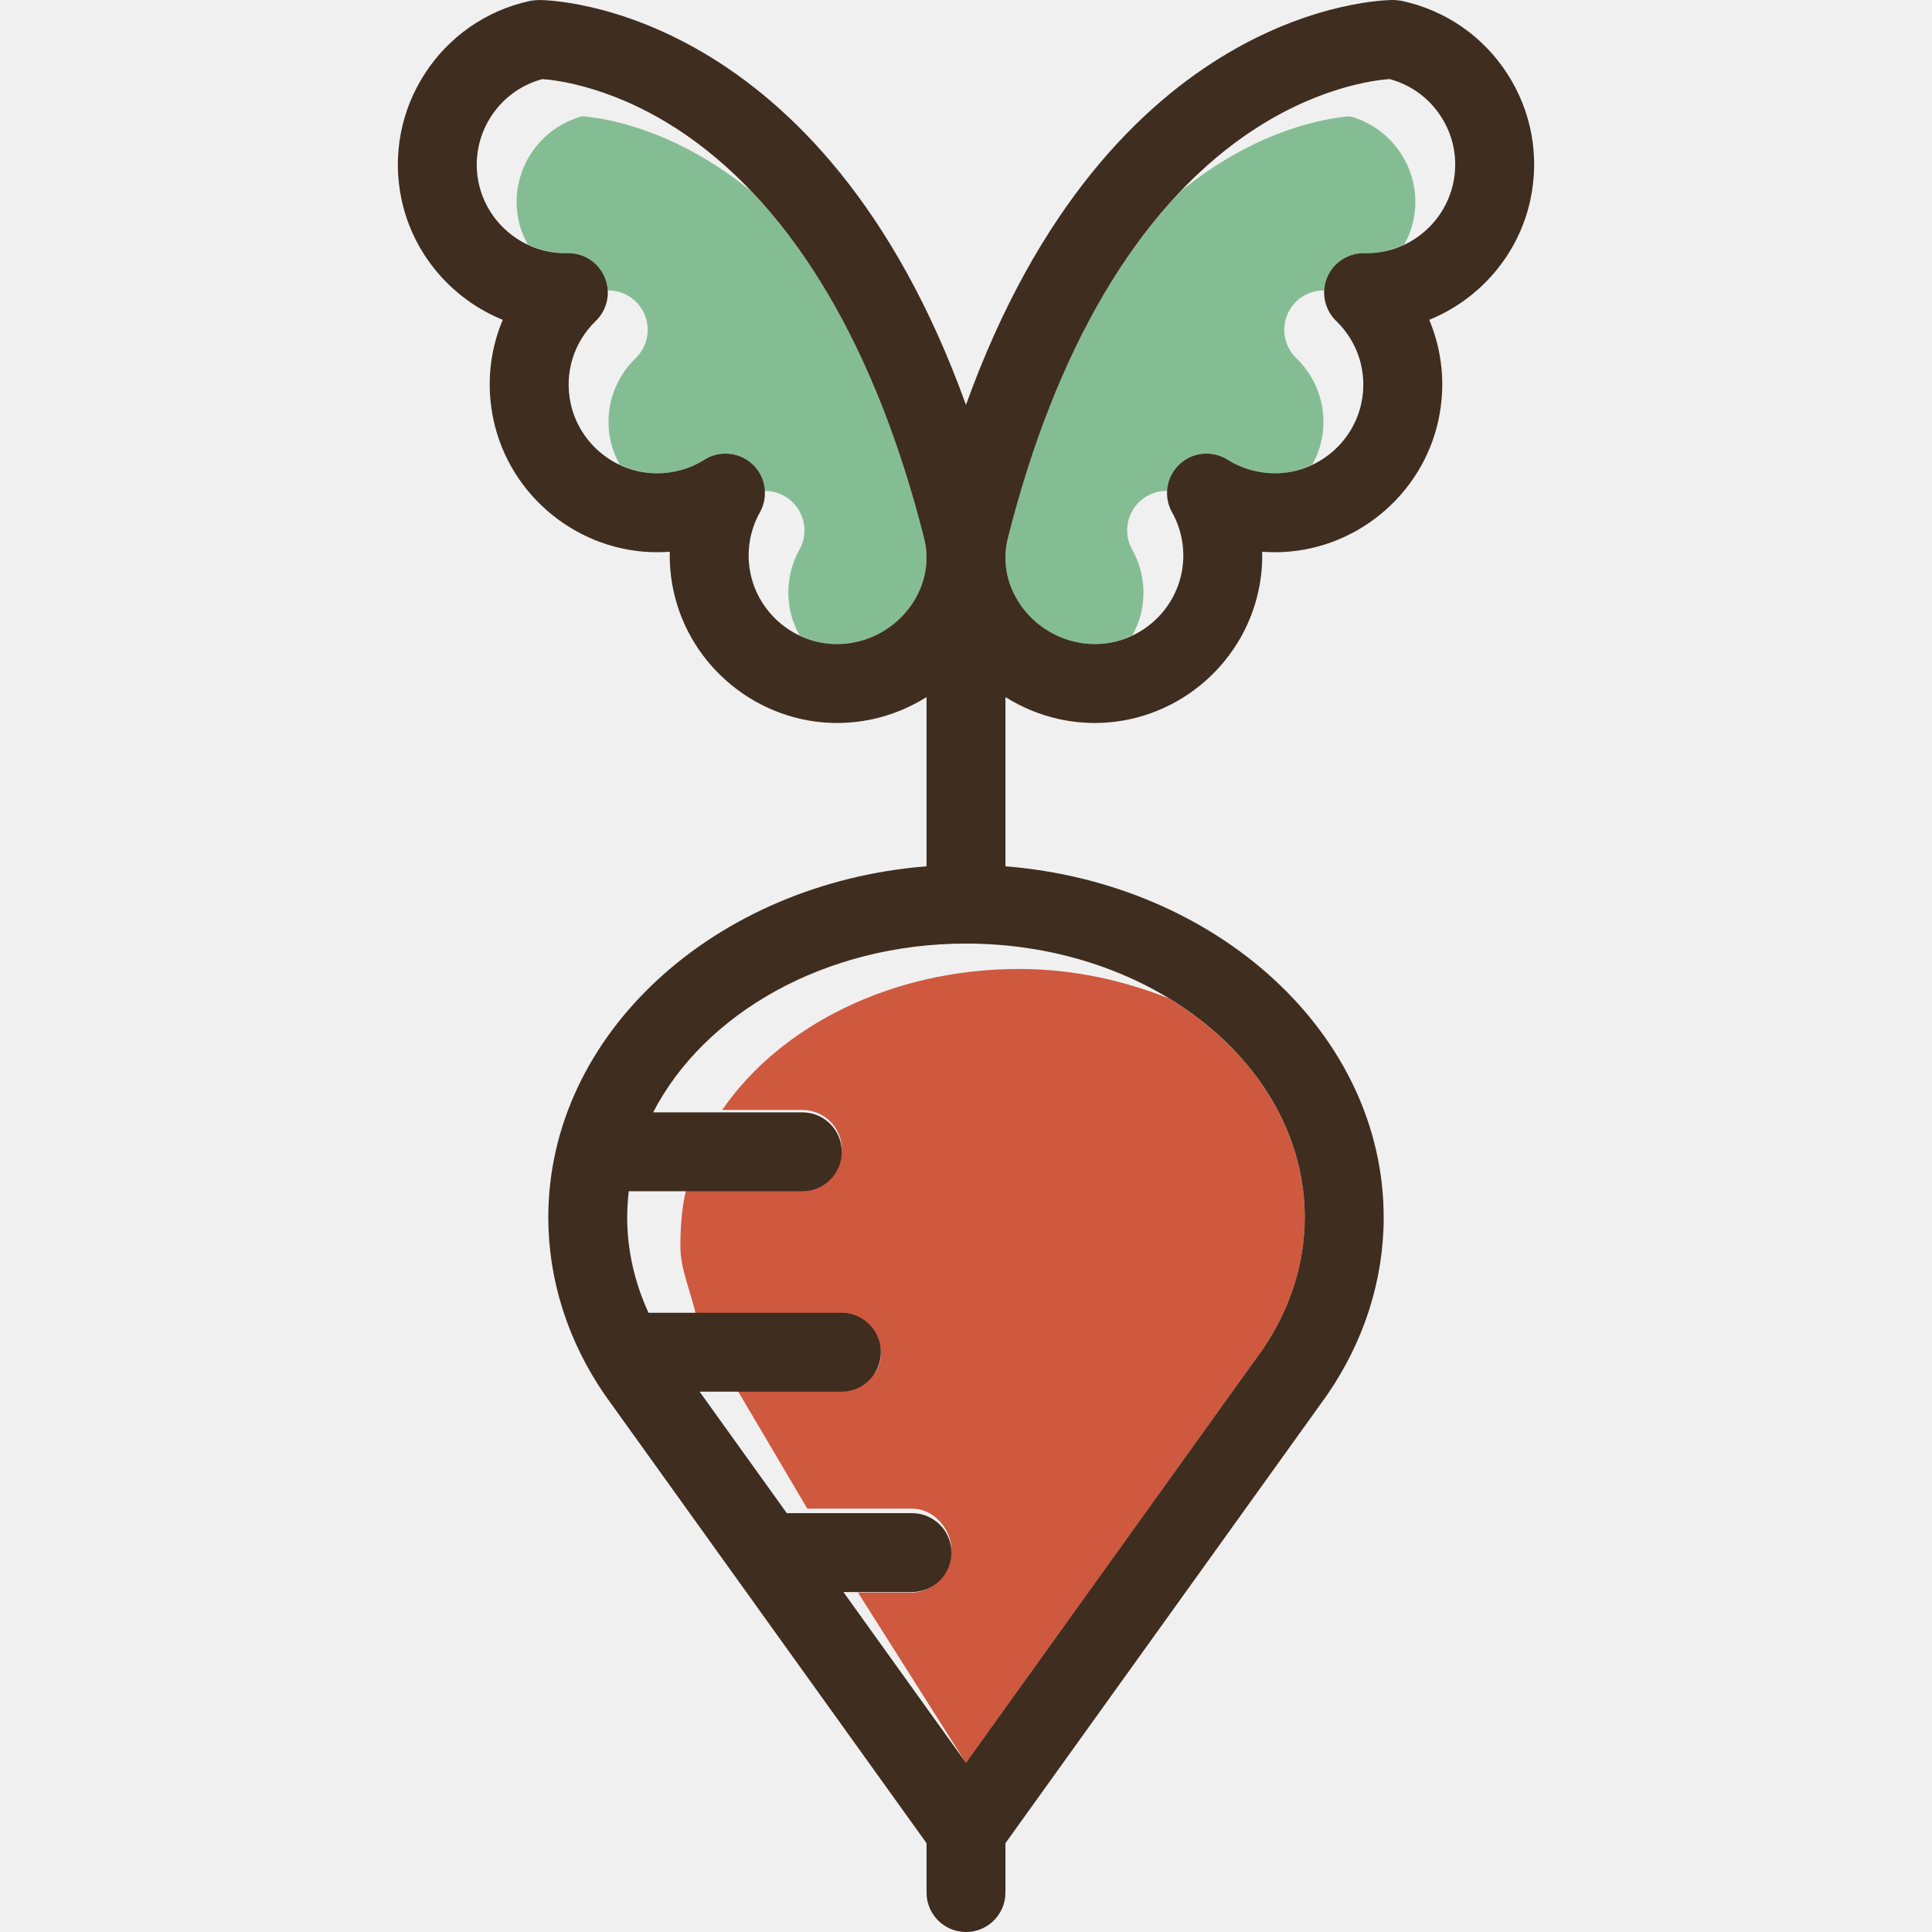
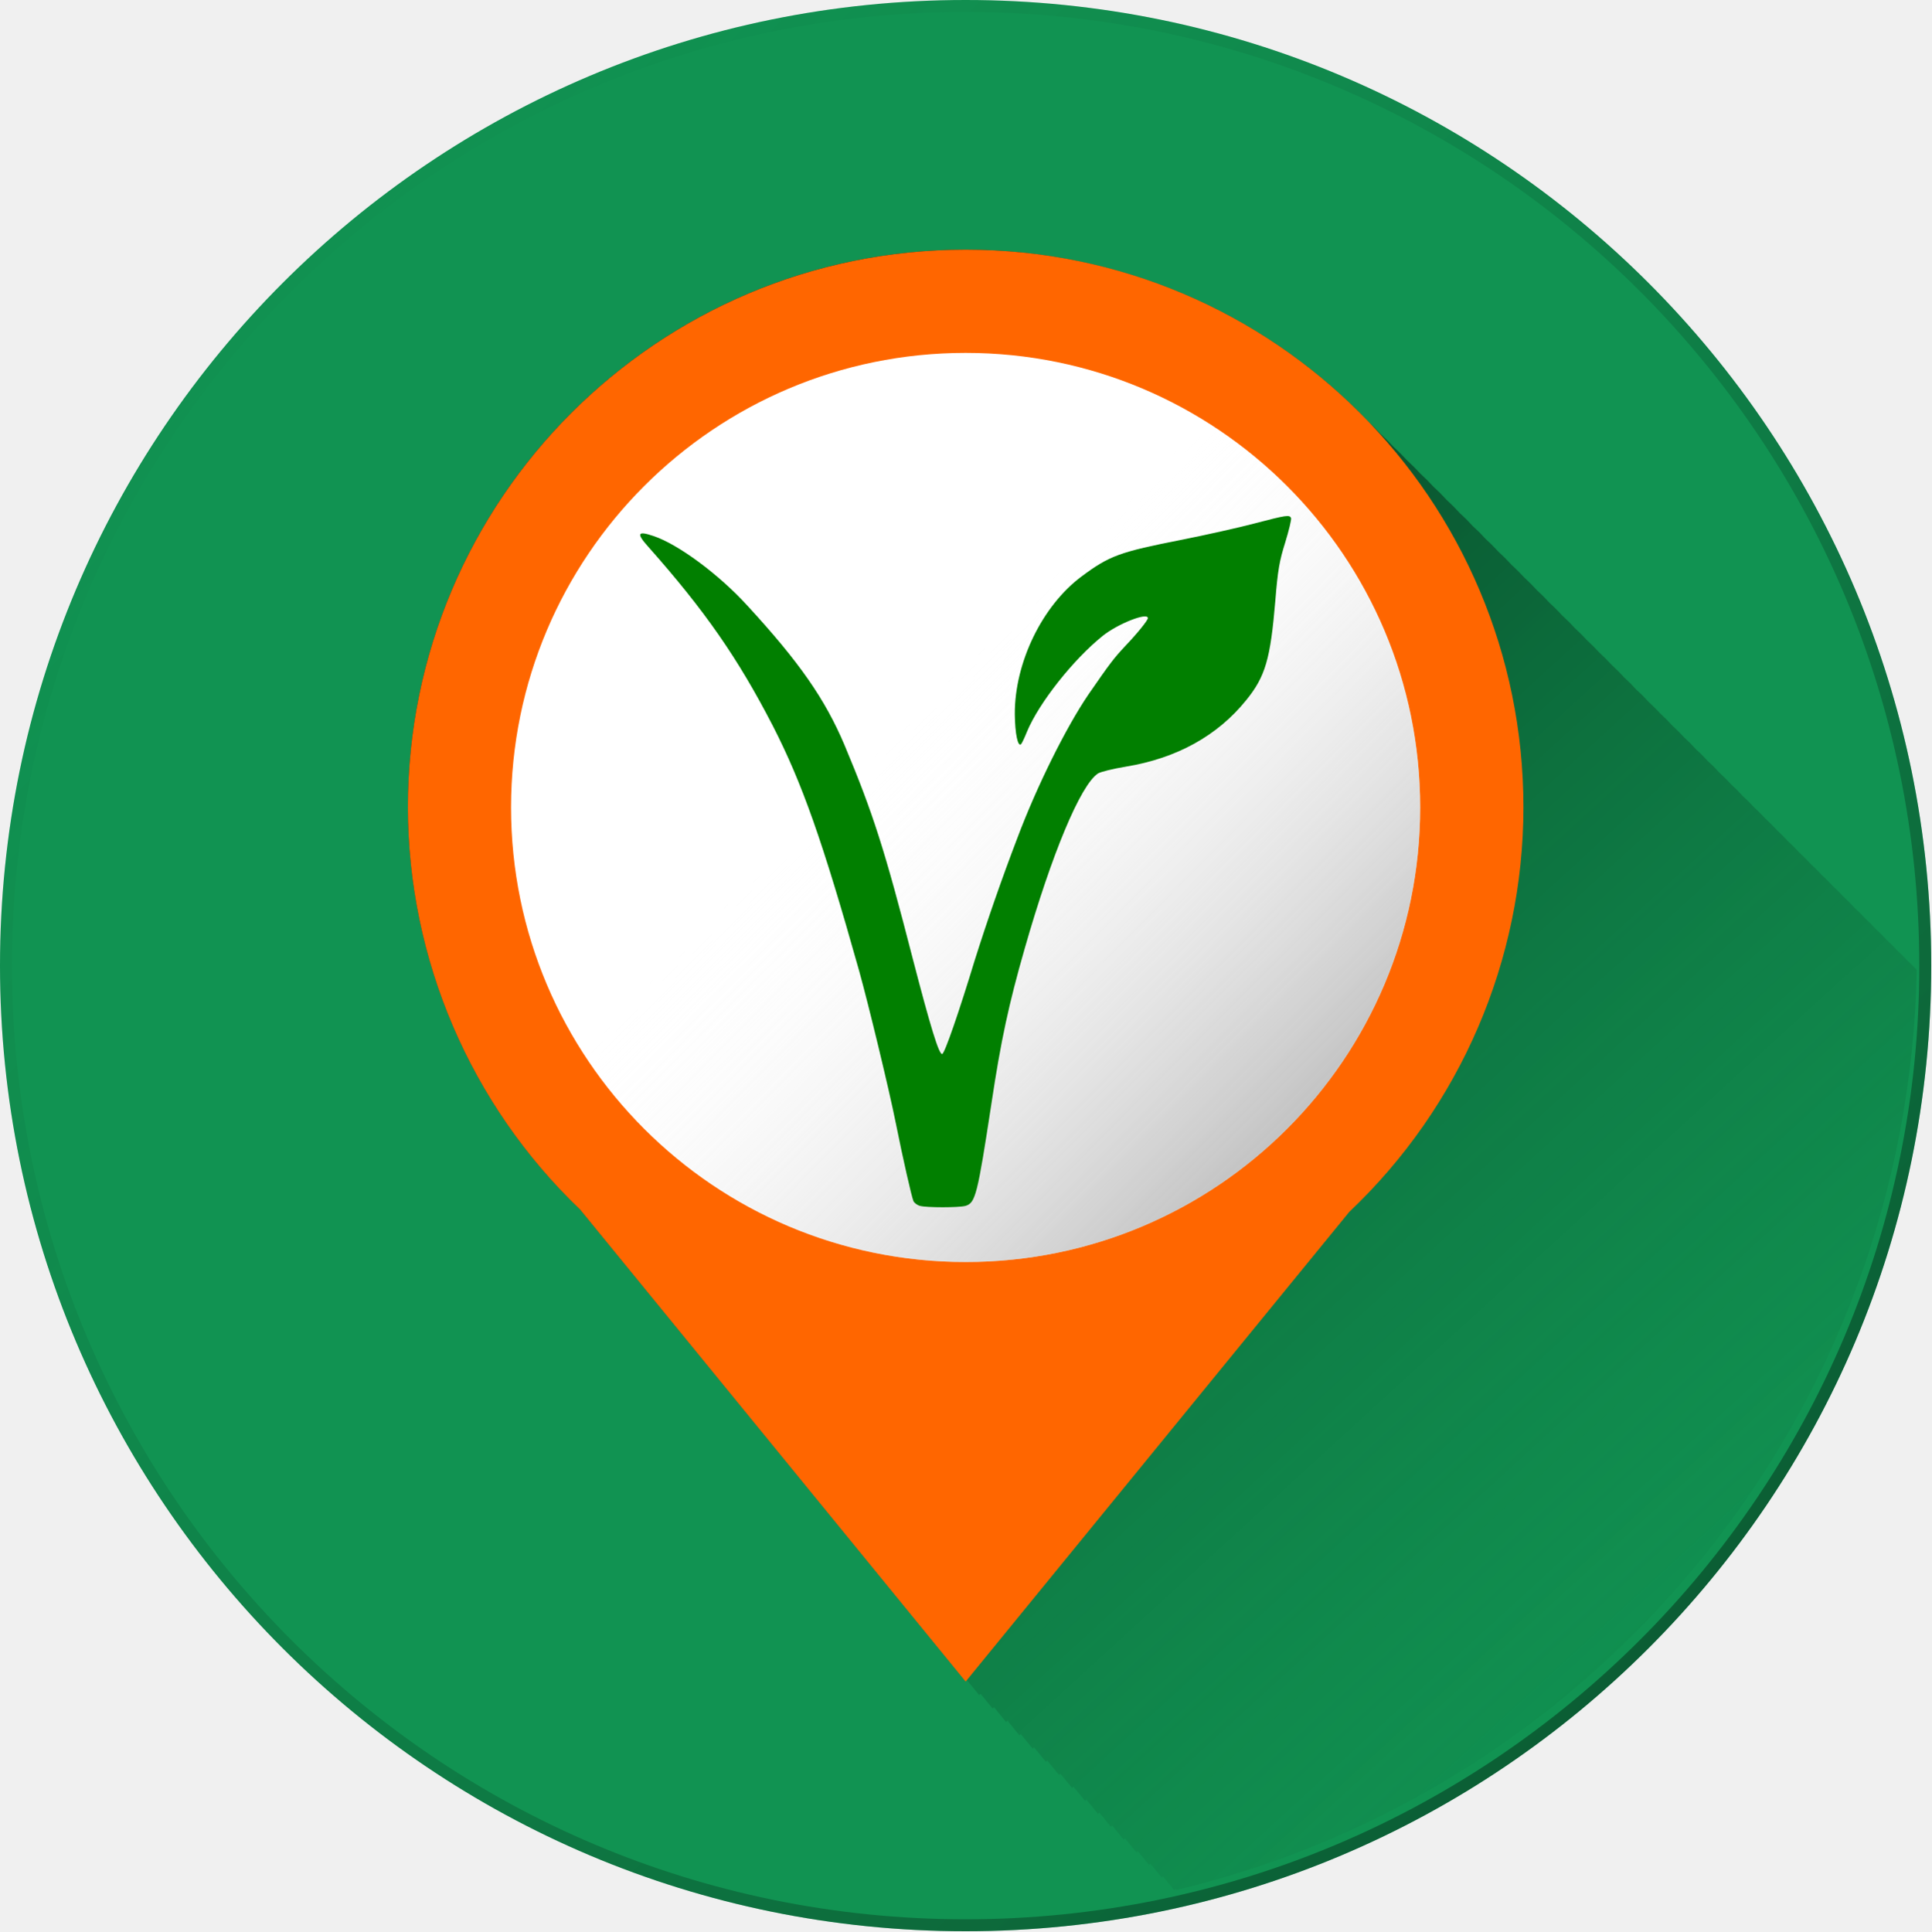
- <svg xmlns="http://www.w3.org/2000/svg" viewBox="0 0 368.294 368.294">
-   <g fill="#84BD93">
-     <path d="M97.625 44.814c-.2-.152-.396-.31-.59-.47.194.16.388.318.59.47zM100.166 46.4c-.278-.143-.553-.29-.823-.448.27.157.544.304.823.447zM112.458 84.253c.154.18.315.352.477.526-.16-.174-.323-.347-.477-.527zM114.706 59.755c-.06.097-.122.195-.187.29.064-.095.125-.192.186-.29zM115.765 56.9l-.01.083.01-.082zM114.396 86.178c.134.114.258.238.395.348-.137-.11-.26-.235-.394-.348zM115.356 58.482l-.02.045.02-.045zM137.843 31.283c.485.427.963.87 1.44 1.313-.477-.442-.955-.886-1.44-1.313zM93.544 40.435c-.045-.07-.086-.14-.13-.21.045.07.085.14.13.21zM134.423 28.427c.412.324.815.67 1.223 1.004-.408-.333-.81-.68-1.223-1.003zM94.99 42.338c.176.206.358.404.545.602-.187-.196-.37-.397-.546-.602zM92.3 38.067c-.092-.207-.178-.417-.26-.63.082.214.168.422.26.63zM142.65 35.875c-.492-.507-.987-1.005-1.487-1.495.5.49.995.988 1.487 1.495zM146.765 116.806c.154.18.315.352.476.526-.16-.174-.32-.347-.475-.526zM145.143 114.566c.05.085.092.176.144.26-.052-.084-.093-.176-.144-.26zM149.097 119.078c-.137-.11-.26-.234-.395-.347.135.114.258.238.395.348zM143.85 111.912c.083.212.17.42.26.627-.09-.207-.177-.416-.26-.628zM151.732 120.783c-.218-.116-.438-.228-.65-.353.212.126.43.236.65.353z" />
-     <path d="M176.163 102.62c-7.147-28.386-18.406-50.87-32.92-66.112-1.554-1.272-3.134-2.483-4.75-3.604-13.2-9.152-24.588-10.526-27.496-10.73C102.38 24.476 96.974 33.19 98.86 42.01c.35 1.634.954 3.164 1.736 4.577 2.32 1.104 4.88 1.738 7.563 1.666 3.124-.055 5.926 1.754 7.125 4.613.338.805.51 1.646.557 2.487 3.093-.023 5.858 1.774 7.047 4.61 1.197 2.857.517 6.158-1.712 8.313-4.23 4.088-6.022 9.953-4.795 15.69.35 1.636.953 3.166 1.735 4.58 2.195 1.043 4.607 1.675 7.144 1.675 1.186 0 2.383-.127 3.557-.38 1.954-.416 3.792-1.162 5.466-2.218 1.233-.777 2.624-1.158 4.007-1.158 1.878 0 3.562.7 4.998 2.064 1.432 1.358 2.13 3.175 2.13 5.042v-.002s.257-.008.296-.008c1.878 0 3.832.702 5.268 2.065 2.495 2.368 3.11 6.125 1.433 9.127-2.003 3.58-2.61 7.758-1.752 11.763.35 1.637.965 3.168 1.747 4.582 2.196 1.044 4.613 1.676 7.15 1.676 1.186 0 2.386-.127 3.56-.38 4.568-.976 8.602-3.806 11.065-7.764 2.296-3.685 2.998-7.952 1.976-12.015z" />
-     <path d="M145.77 94.558c-.003.052-.01.105-.014.157.005-.052.012-.105.015-.157zM110.98 82.273c-.052-.083-.093-.174-.144-.258.052.084.092.175.144.258zM117.426 88.23c-.218-.116-.44-.228-.65-.353.212.126.43.237.65.353zM145.338 96.607c-.133.358-.286.712-.477 1.054.19-.342.347-.694.478-1.053zM109.803 79.99c-.09-.21-.177-.418-.26-.63.083.213.17.42.26.63zM145.63 95.568c-.03.143-.072.283-.11.424.037-.14.082-.28.11-.424z" />
+ <svg xmlns="http://www.w3.org/2000/svg" xmlns:xlink="http://www.w3.org/1999/xlink" width="151.182" height="151.182" viewBox="0 0 40 40">
+   <defs>
+     <linearGradient xlink:href="#a" id="d" gradientUnits="userSpaceOnUse" gradientTransform="matrix(.98765 0 0 .98765 136.94 47.492)" x1="53.774" y1="352.296" x2="13.138" y2="312.072" />
+     <linearGradient id="a">
+       <stop offset="0" stop-opacity=".5" />
+       <stop offset="1" stop-color="#119352" stop-opacity="0" />
+     </linearGradient>
+     <linearGradient xlink:href="#b" id="e" gradientUnits="userSpaceOnUse" gradientTransform="translate(153.617 184.397) scale(.25062)" x1="21.213" y1="705.327" x2="142.836" y2="838.263" />
+     <linearGradient id="b">
+       <stop offset="0" />
+       <stop offset="1" stop-color="#119352" stop-opacity="0" />
+     </linearGradient>
+     <linearGradient xlink:href="#c" id="f" gradientUnits="userSpaceOnUse" gradientTransform="matrix(1.25219 0 0 1.25219 -250.937 -622.145)" x1="58.495" y1="193.963" x2="65.64" y2="201.035" />
+     <linearGradient id="c">
+       <stop offset="0" stop-color="#999" />
+       <stop offset="1" stop-color="#fff" stop-opacity="0" />
+     </linearGradient>
+   </defs>
+   <g transform="translate(-150.074 -355.482)">
+     <circle cx="170.074" cy="375.482" r="20" fill="#119352" fill-rule="evenodd" paint-order="stroke markers fill" />
+     <circle r="19.753" cy="375.482" cx="170.074" fill="#119352" fill-rule="evenodd" stroke="url(#d)" stroke-width=".494" stroke-linecap="round" stroke-linejoin="round" paint-order="stroke markers fill" />
+     <path d="M170.075 360.653a11.552 11.552 0 0 0-11.552 11.553 11.552 11.552 0 0 0 3.569 8.331l7.983 9.775.026-.031.255.312.025-.031.254.31.026-.031.252.31.026-.032.25.307.025-.03.25.305.025-.03.249.304.025-.03.247.302.025-.03.246.3.024-.03.246.3.024-.03.243.298.025-.03.242.297.025-.03.24.295.025-.029.239.293.024-.03.238.292.024-.03.237.29.024-.029.236.29.024-.03.02.025a20 20 0 0 0 15.334-19.058c-.025-.027-.05-.054-.077-.08-.036-.037-.074-.07-.11-.107-.037-.036-.07-.074-.107-.11-.037-.037-.075-.071-.112-.107-.036-.037-.07-.076-.107-.112-.037-.037-.076-.071-.113-.108-.036-.037-.07-.076-.107-.113-.037-.037-.076-.071-.114-.108-.036-.037-.07-.076-.108-.113-.037-.038-.076-.072-.114-.11-.037-.037-.071-.076-.109-.113-.037-.038-.077-.072-.115-.11-.037-.037-.071-.077-.109-.114-.037-.038-.077-.072-.114-.11-.038-.038-.074-.078-.112-.117-.038-.038-.078-.073-.116-.11-.038-.039-.073-.079-.111-.117-.038-.038-.078-.074-.117-.111-.038-.039-.073-.08-.112-.117-.038-.039-.079-.074-.118-.112-.037-.04-.073-.08-.112-.118-.038-.039-.08-.075-.118-.113-.038-.039-.074-.08-.113-.118-.038-.039-.079-.075-.118-.112-.039-.04-.075-.082-.115-.121-.039-.04-.08-.076-.12-.115l-.114-.12c-.04-.04-.08-.076-.12-.115l-.116-.12c-.04-.04-.081-.077-.121-.116-.04-.04-.076-.082-.116-.121-.04-.04-.082-.077-.122-.116-.04-.04-.076-.083-.116-.123-.04-.04-.082-.077-.123-.117-.04-.04-.077-.082-.117-.122-.04-.04-.083-.078-.124-.118-.04-.04-.077-.083-.117-.124-.04-.04-.083-.078-.125-.118-.04-.041-.077-.084-.118-.125l-.127-.12c-.04-.04-.077-.083-.117-.124-.041-.04-.085-.079-.126-.12-.04-.04-.078-.084-.12-.125-.04-.041-.084-.08-.126-.12-.04-.042-.079-.086-.12-.127l-.127-.121c-.041-.042-.08-.086-.122-.127-.042-.042-.085-.081-.128-.122l-.121-.128c-.042-.042-.087-.081-.13-.122-.04-.043-.08-.087-.122-.13l-.129-.122c-.041-.043-.08-.087-.123-.13l-.13-.124c-.042-.043-.081-.087-.124-.13-.042-.042-.087-.082-.13-.124-.042-.043-.083-.088-.125-.13-.043-.044-.088-.084-.131-.126-.043-.044-.083-.088-.126-.131-.043-.043-.089-.084-.132-.126-.043-.044-.083-.09-.126-.133-.044-.043-.09-.083-.133-.126-.043-.044-.083-.09-.127-.133-.043-.044-.089-.085-.133-.127-.043-.045-.084-.09-.128-.134-.043-.044-.09-.085-.134-.128-.043-.044-.084-.09-.128-.134-.044-.045-.09-.086-.135-.13-.043-.044-.085-.09-.129-.134-.044-.045-.09-.086-.136-.13l-.129-.136-.137-.13c-.043-.044-.085-.091-.13-.136-.044-.045-.091-.087-.137-.13-.044-.046-.086-.093-.13-.138-.046-.045-.093-.087-.139-.131-.044-.046-.086-.093-.13-.138-.046-.046-.093-.088-.14-.132-.044-.046-.086-.094-.131-.139l-.14-.133c-.045-.046-.087-.094-.133-.14-.045-.045-.093-.088-.14-.133l-.133-.14c-.046-.046-.095-.089-.141-.134-.045-.047-.088-.095-.134-.14-.047-.047-.095-.09-.142-.136-.045-.047-.089-.095-.135-.141-.047-.048-.098-.092-.146-.139-.044-.046-.087-.094-.132-.139-.045-.045-.092-.087-.138-.131-.047-.05-.093-.1-.141-.148-.047-.047-.096-.091-.144-.137-.046-.048-.09-.097-.136-.144a11.553 11.553 0 0 0-8.17-3.384z" fill="url(#e)" fill-rule="evenodd" paint-order="stroke markers fill" />
+     <path d="M170.075 360.653a11.552 11.552 0 0 0-11.553 11.553 11.552 11.552 0 0 0 3.57 8.332l7.983 9.774 7.946-9.729a11.552 11.552 0 0 0 3.607-8.377 11.552 11.552 0 0 0-11.553-11.553z" fill="#f60" fill-rule="evenodd" paint-order="stroke markers fill" />
+     <circle transform="scale(-1)" cx="-170.074" cy="-372.206" r="9.415" fill="#fff" fill-rule="evenodd" paint-order="stroke markers fill" />
+     <circle transform="scale(-1)" r="9.415" cy="-372.206" cx="-170.074" opacity=".684" fill="url(#f)" fill-rule="evenodd" paint-order="stroke markers fill" />
+     <path d="M176.066 366.322c-.323.085-1.004.238-1.511.339-1.294.254-1.5.33-2.076.758-.818.608-1.39 1.785-1.386 2.853.004.407.064.697.133.62.016-.02.072-.136.12-.257.246-.593.96-1.496 1.568-1.983.31-.25.935-.496.935-.367 0 .044-.213.31-.467.576-.238.254-.319.36-.766 1.008-.463.681-1.068 1.898-1.475 2.982a45.813 45.813 0 0 0-.878 2.519c-.327 1.076-.621 1.926-.673 1.942-.065.025-.242-.552-.613-1.982-.576-2.241-.822-3.01-1.41-4.413-.404-.955-.936-1.721-2.016-2.894-.592-.649-1.434-1.27-1.942-1.439-.33-.112-.359-.056-.109.222 1.177 1.326 1.858 2.31 2.58 3.708.608 1.189 1.027 2.37 1.789 5.078.193.693.62 2.458.757 3.143.153.762.323 1.507.367 1.624.016.036.077.085.137.1.137.037.798.037.94 0 .209-.06.249-.225.54-2.127.193-1.286.358-2.055.688-3.204.56-1.958 1.157-3.393 1.52-3.627.052-.032.31-.097.58-.141 1.048-.173 1.89-.637 2.486-1.374.4-.492.504-.855.605-2.064.052-.64.085-.822.205-1.205.077-.25.13-.475.121-.503-.028-.073-.092-.065-.75.108z" fill="#017f00" />
  </g>
-   <g fill="#84BD93">
-     <path d="M227.195 34.313c-.546.534-1.086 1.078-1.623 1.632.536-.554 1.078-1.098 1.623-1.632zM228.905 32.688c.53-.49 1.06-.98 1.595-1.453-.536.47-1.065.962-1.595 1.453zM237.4 25.563c13.194-9.147 24.578-10.975 27.492-10.975h-.007c-2.82 0-14.243 1.793-27.488 10.975-.185.128-.362.274-.545.404.184-.13.363-.276.55-.404zM217.19 120.44c-.2.118-.404.222-.608.33.204-.11.41-.212.608-.33zM224.197 112.503c.08-.184.156-.367.228-.555-.073.187-.15.37-.228.555zM219.536 118.776c-.11.094-.214.198-.328.29.114-.092.216-.196.328-.29zM221.075 117.303c.145-.157.29-.31.43-.474-.14.162-.285.317-.43.473zM272.87 19.888c-.11-.117-.226-.224-.337-.338.11.113.228.222.336.338zM274.82 22.43c-.046-.074-.082-.15-.13-.223-.047-.075-.113-.134-.162-.208.096.144.2.282.292.43zM275.825 24.296c.16.345.32.69.458 1.047-.137-.354-.297-.7-.458-1.047zM277.406 31.608c.032-2.063-.33-4.1-1.043-6.03.7 1.9 1.07 3.938 1.043 6.03zM270.197 17.568c.12.085.248.163.367.25-.12-.087-.245-.165-.367-.25zM275.145 22.99c.164.285.33.57.478.865-.147-.294-.313-.58-.478-.866zM267.63 16.082c.08.037.164.067.243.105-.08-.038-.162-.067-.243-.105zM223.015 114.805c.03-.05.055-.105.086-.155-.03.05-.054.105-.085.155zM232.474 29.572c.48-.394.952-.8 1.437-1.18-.483.38-.957.786-1.436 1.18zM271.536 44.097c-.407.352-.83.683-1.267.995.438-.314.86-.642 1.266-.995zM267.996 46.47c.37-.186.732-.38 1.088-.592-.355.21-.718.406-1.088.59z" />
-     <path d="M269.43 42.012c1.886-8.82-3.52-17.535-12.137-19.84-2.908.206-14.296 1.58-27.496 10.732-1.62 1.123-3.206 2.338-4.765 3.614-14.507 15.242-25.763 37.723-32.907 66.103-1.022 4.062-.322 8.33 1.97 12.014 2.464 3.957 6.496 6.787 11.066 7.766 1.175.252 2.372.38 3.557.38 2.54 0 4.952-.634 7.15-1.68.78-1.412 1.383-2.942 1.733-4.578.858-4.005.228-8.183-1.774-11.763-1.678-3.002-1.107-6.76 1.388-9.127 1.436-1.363 3.3-2.065 5.178-2.065.037 0 .075.007.112.007.104-1.866.878-3.68 2.308-5.038 2.493-2.37 6.274-2.743 9.185-.91 1.676 1.057 3.515 1.803 5.466 2.22 1.177.252 2.374.38 3.56.38 2.54 0 4.952-.633 7.148-1.68.782-1.412 1.385-2.94 1.735-4.576 1.227-5.735-.565-11.6-4.795-15.69-2.23-2.154-2.908-5.455-1.71-8.313 1.187-2.834 3.95-4.63 7.042-4.61.046-.84.22-1.68.557-2.487 1.197-2.86 4.01-4.66 7.125-4.613 2.687.076 5.246-.553 7.56-1.65.788-1.42 1.393-2.954 1.744-4.595zM257.32 82.256c.034-.055.06-.116.095-.17-.034.054-.06.115-.095.17zM274.668 40.544c.085-.13.167-.26.25-.393-.083.134-.165.264-.25.394zM258.5 79.957c.082-.188.16-.375.234-.566-.074.192-.152.38-.233.567zM275.997 38.055c.085-.197.167-.394.245-.595-.078.2-.16.398-.245.595zM272.68 43.022c.235-.244.462-.49.68-.75-.22.257-.445.507-.68.75zM252.42 56.955v-.005.005z" />
-     <path d="M223.285 97.348c-.118-.237-.234-.474-.325-.718.09.244.207.48.325.718zM253.512 86.515c.12-.095.225-.203.342-.3-.117.097-.223.205-.342.3zM222.736 95.874c-.024-.09-.052-.18-.072-.273.02.093.05.182.072.274zM255.378 84.755c.147-.16.295-.316.436-.48-.14.163-.29.32-.436.48zM251.5 87.886c-.2.118-.41.224-.615.334.207-.11.414-.215.615-.334zM253.754 60.023c-.053-.078-.103-.158-.154-.238.05.08.1.16.154.238zM222.524 94.643c0-.013-.003-.026-.004-.038 0 .012.003.025.004.038z" />
-   </g>
-   <g fill="#CE593F">
-     <path d="M189.002 180.038c-1.606-.097-3.223-.163-4.86-.163 1.638 0 3.255.066 4.86.163zM189.944 180.096c1.55.112 3.087.266 4.604.466-1.518-.2-3.053-.354-4.604-.466zM199.752 181.425c-1.45-.292-2.922-.537-4.41-.748 1.488.21 2.96.456 4.41.748zM219.088 188.21c1.33.695 2.636 1.42 3.898 2.19-8.654-3.485-18.398-5.687-28.705-5.687-24.363 0-45.612 10.874-56.607 26.874h15.27c4.155 0 7.522 3.346 7.522 7.5s-3.367 7.5-7.52 7.5h-22.07c-1.126 4-1.176 9.287-1.176 10.965 0 4.44 1.826 8.035 3.202 14.035h27.494c4.154 0 7.52 2.346 7.52 6.5s-3.366 6.5-7.52 6.5h-27.03l6.965.015 13.56 22.985h19.96c4.153 0 7.52 3.846 7.52 8s-3.367 8-7.52 8h-10.294l20.586 32.504 56.286-78.45c.025-.034.054-.078.08-.11.02-.034.04-.076.062-.11 5.335-7.714 8.154-16.483 8.154-25.35.002-18.378-11.823-34.558-29.636-43.86zM209.66 184.13c-1.416-.494-2.862-.942-4.328-1.355 1.466.413 2.912.86 4.328 1.355zM214.173 185.88c-1.345-.573-2.718-1.108-4.117-1.605 1.4.498 2.772 1.033 4.117 1.606zM204.556 182.562c-1.478-.4-2.973-.767-4.497-1.08 1.522.314 3.02.68 4.496 1.08zM218.545 187.93c-1.32-.675-2.665-1.316-4.046-1.913 1.38.596 2.726 1.238 4.045 1.912z" />
-   </g>
-   <path d="M287.318 14.032C282.683 6.874 275.538 1.952 267.2.166 266.71.06 265.6 0 265.6 0c-2.37 0-54.017.966-81.46 77.19C156.693.978 105.056 0 102.684 0c0 0-1.106.06-1.6.166C83.876 3.848 72.87 20.848 76.55 38.063c2.257 10.544 9.706 19.006 19.287 22.905-2.493 5.914-3.162 12.527-1.766 19.053 3.133 14.63 16.25 25.248 31.193 25.247.805 0 1.61-.03 2.416-.092-.057 2.467.174 4.95.698 7.397 3.132 14.63 16.25 25.248 31.193 25.247 2.243 0 4.5-.24 6.705-.713 3.692-.79 7.186-2.244 10.348-4.222v32.257c-40.39 3.212-72.102 31.995-72.102 66.925 0 11.95 3.75 23.682 10.84 33.93.045.063.097.116.142.178.047.07.087.143.137.212l60.983 84.974v9.413c0 4.154 3.367 7.52 7.52 7.52 4.155 0 7.522-3.366 7.522-7.52v-9.41l60.985-84.976c.047-.066.085-.135.13-.2.054-.074.113-.14.165-.216 7.08-10.24 10.824-21.964 10.824-33.903 0-34.93-31.716-63.713-72.104-66.925v-32.257c3.162 1.977 6.657 3.432 10.35 4.222 2.207.472 4.463.712 6.704.712 14.942 0 28.06-10.62 31.192-25.247.524-2.45.755-4.932.7-7.398.805.06 1.61.092 2.416.092 14.943 0 28.06-10.617 31.192-25.247 1.395-6.526.727-13.138-1.767-19.05 9.58-3.9 17.03-12.36 19.287-22.907 1.78-8.338.212-16.873-4.422-24.03zm-27.19 34.224c-3.116-.047-5.93 1.754-7.127 4.613-1.197 2.857-.517 6.16 1.712 8.313 4.23 4.087 6.023 9.953 4.796 15.69-1.656 7.736-8.588 13.352-16.483 13.352-1.186 0-2.383-.127-3.56-.38-1.952-.416-3.79-1.162-5.466-2.218-2.912-1.834-6.693-1.46-9.186.91-2.494 2.366-3.065 6.123-1.387 9.125 2.002 3.578 2.63 7.756 1.773 11.763-1.656 7.737-8.588 13.353-16.483 13.353-1.186 0-2.383-.127-3.557-.38-4.57-.977-8.602-3.807-11.065-7.765-2.294-3.685-2.994-7.952-1.97-12.013 9.062-36.002 24.717-62.563 45.27-76.815 13.245-9.183 24.668-10.535 27.488-10.732 4.052 1.08 7.51 3.588 9.806 7.133 2.45 3.785 3.28 8.298 2.336 12.708-1.682 7.872-8.82 13.57-16.9 13.342zm-19.556 209.16c-.023.033-.04.068-.063.102-.027.033-.055.065-.08.1l-56.286 78.426-23.363-32.553h13.07c4.154 0 7.52-3.366 7.52-7.52s-3.366-7.52-7.52-7.52h-23.864l-16.62-23.16h27.03c4.155 0 7.522-3.366 7.522-7.52s-3.367-7.52-7.52-7.52h-36.773c-2.67-5.793-4.063-11.963-4.063-18.185 0-1.678.108-3.337.3-4.977h33.083c4.154 0 7.52-3.367 7.52-7.52 0-4.155-3.366-7.522-7.52-7.522H124.51c9.735-18.872 32.796-32.174 59.633-32.174 35.61 0 64.582 23.413 64.582 52.192 0 8.87-2.82 17.638-8.153 25.352zM159.57 122.778c-7.896 0-14.828-5.615-16.484-13.354-.858-4.005-.228-8.183 1.774-11.763 1.677-3 1.106-6.758-1.39-9.125-1.436-1.363-3.3-2.065-5.177-2.065-1.383 0-2.774.38-4.007 1.158-1.675 1.056-3.513 1.802-5.467 2.22-1.175.25-2.372.378-3.558.378-7.895 0-14.827-5.615-16.483-13.352-1.228-5.736.564-11.602 4.794-15.69 2.23-2.155 2.91-5.456 1.71-8.314-1.198-2.86-4-4.668-7.125-4.613-8.036.214-15.218-5.47-16.902-13.34-1.887-8.82 3.52-17.536 12.136-19.84 2.907.205 14.296 1.58 27.496 10.73 20.554 14.25 36.21 40.813 45.273 76.812 1.02 4.062.32 8.33-1.973 12.015-2.463 3.957-6.495 6.787-11.063 7.765-1.174.25-2.37.378-3.557.378z" fill="#3F2D20" />
</svg>
